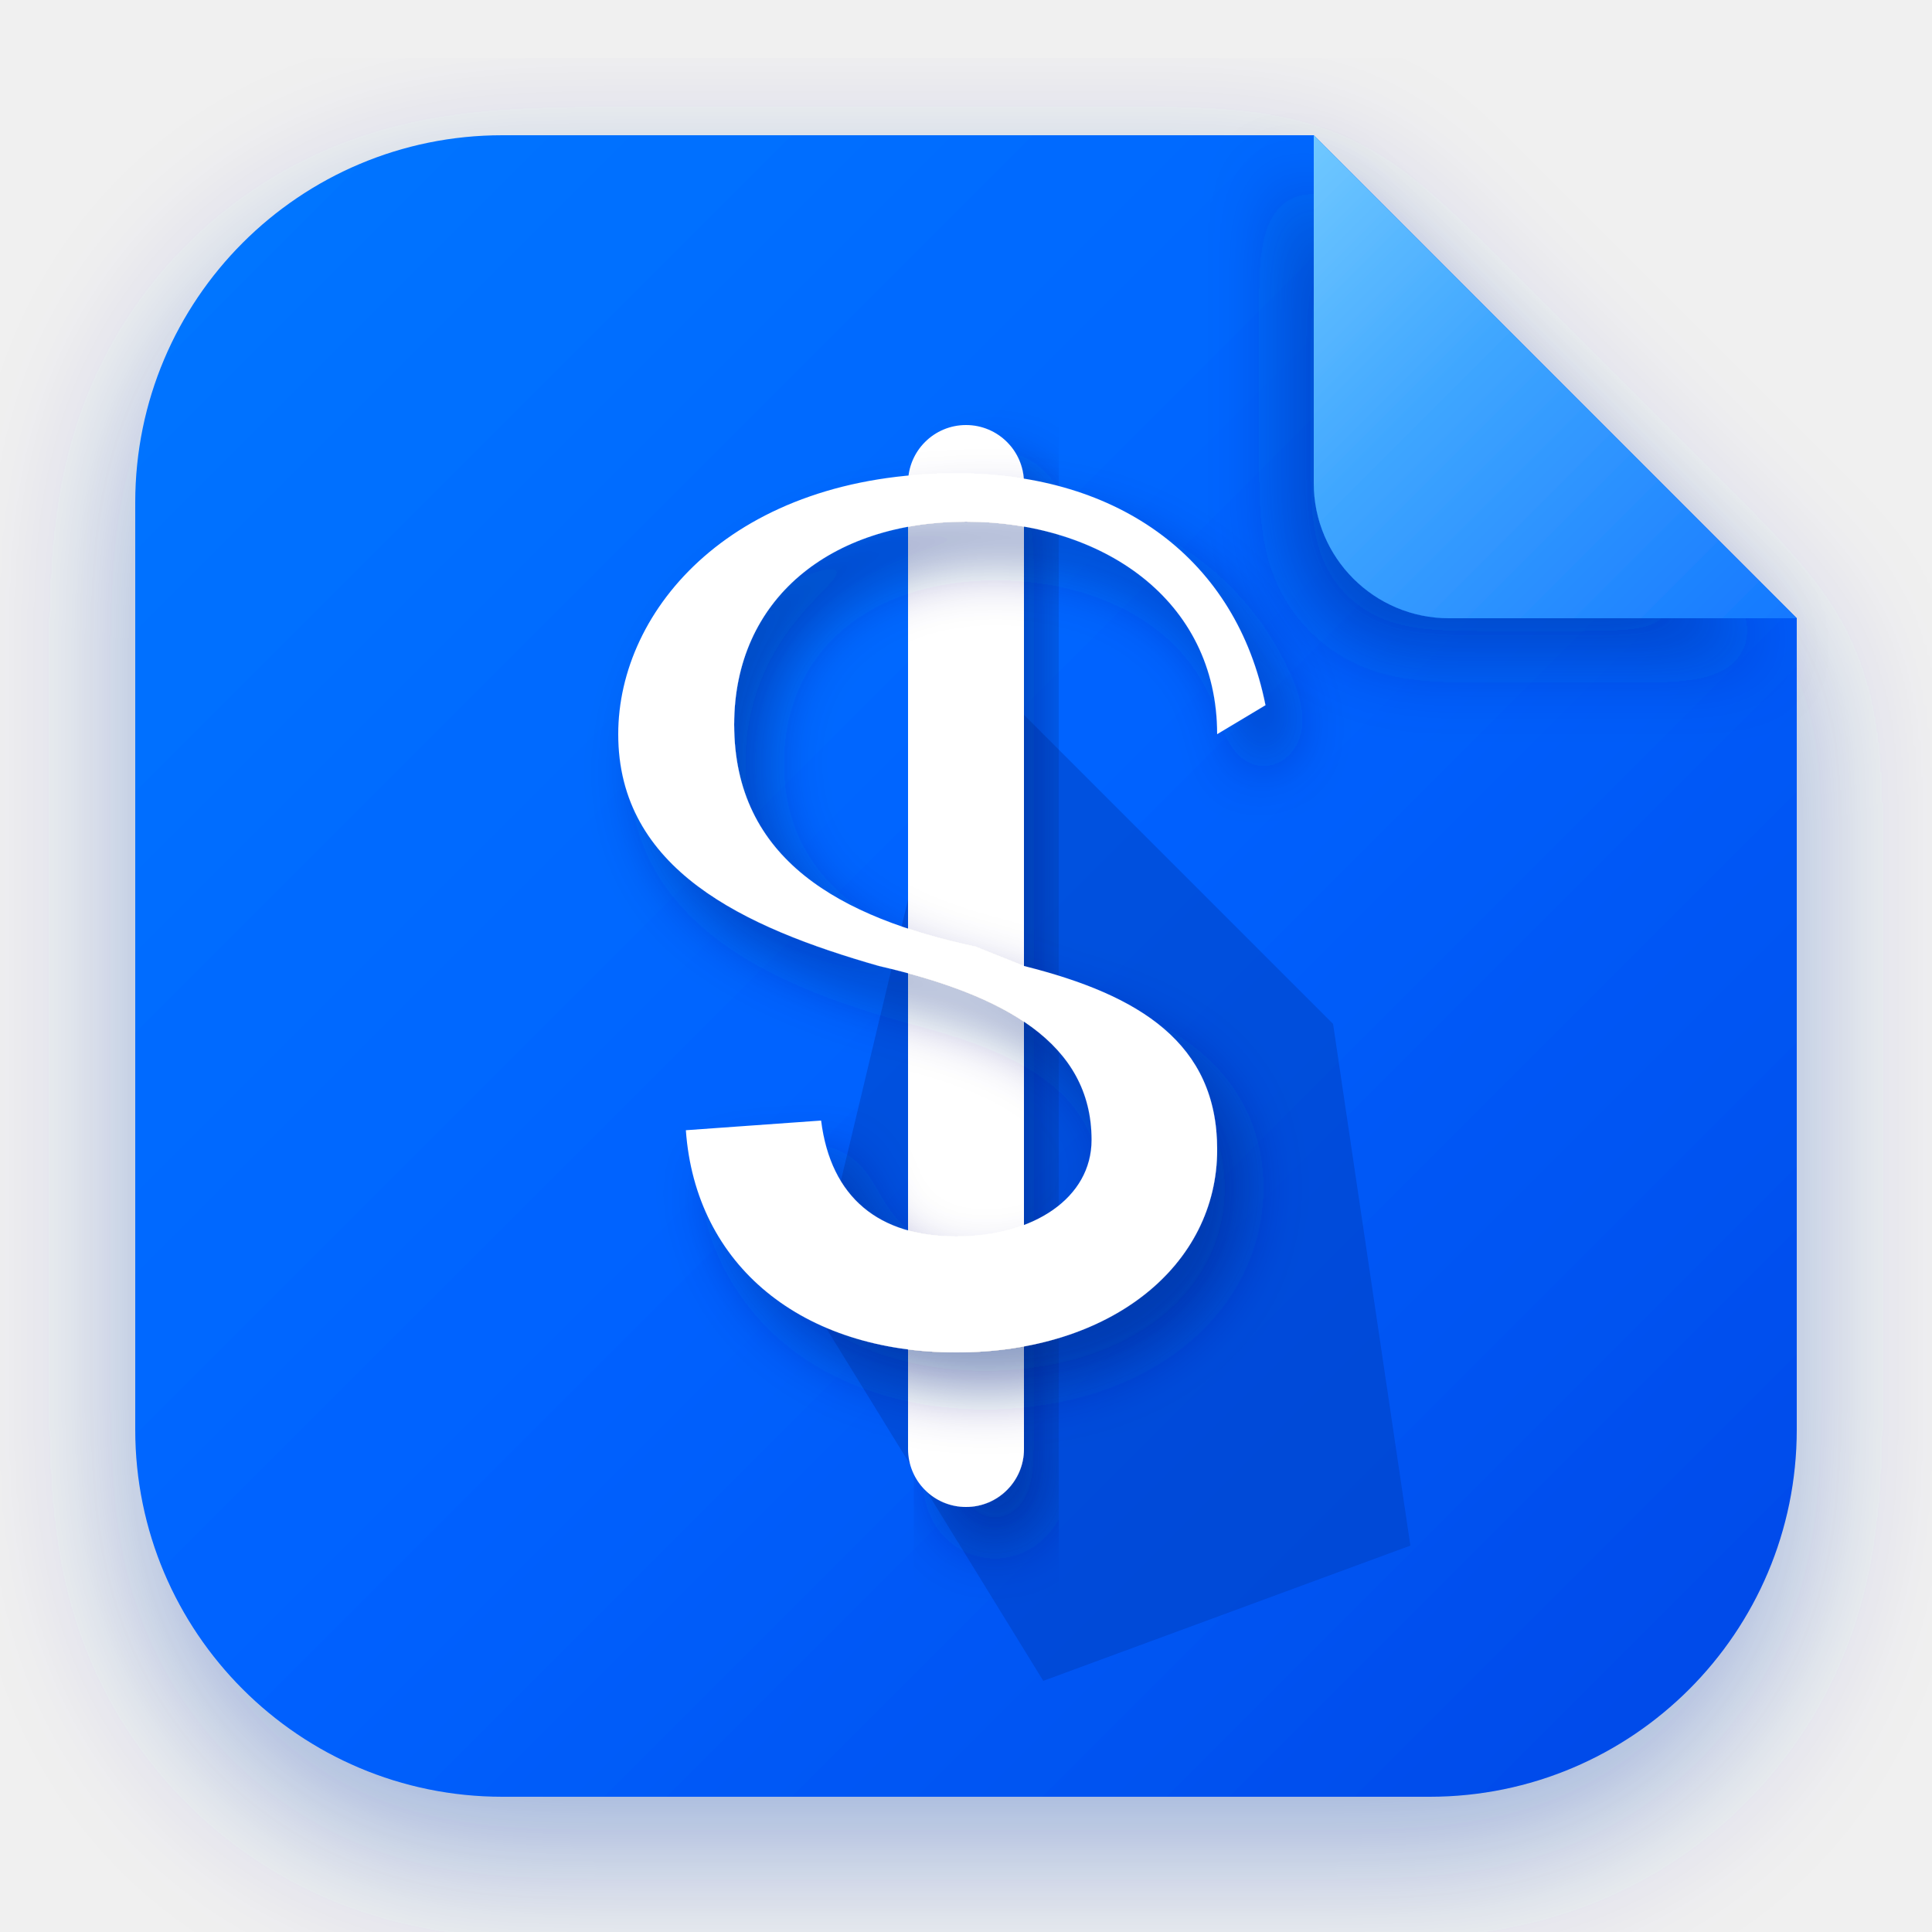
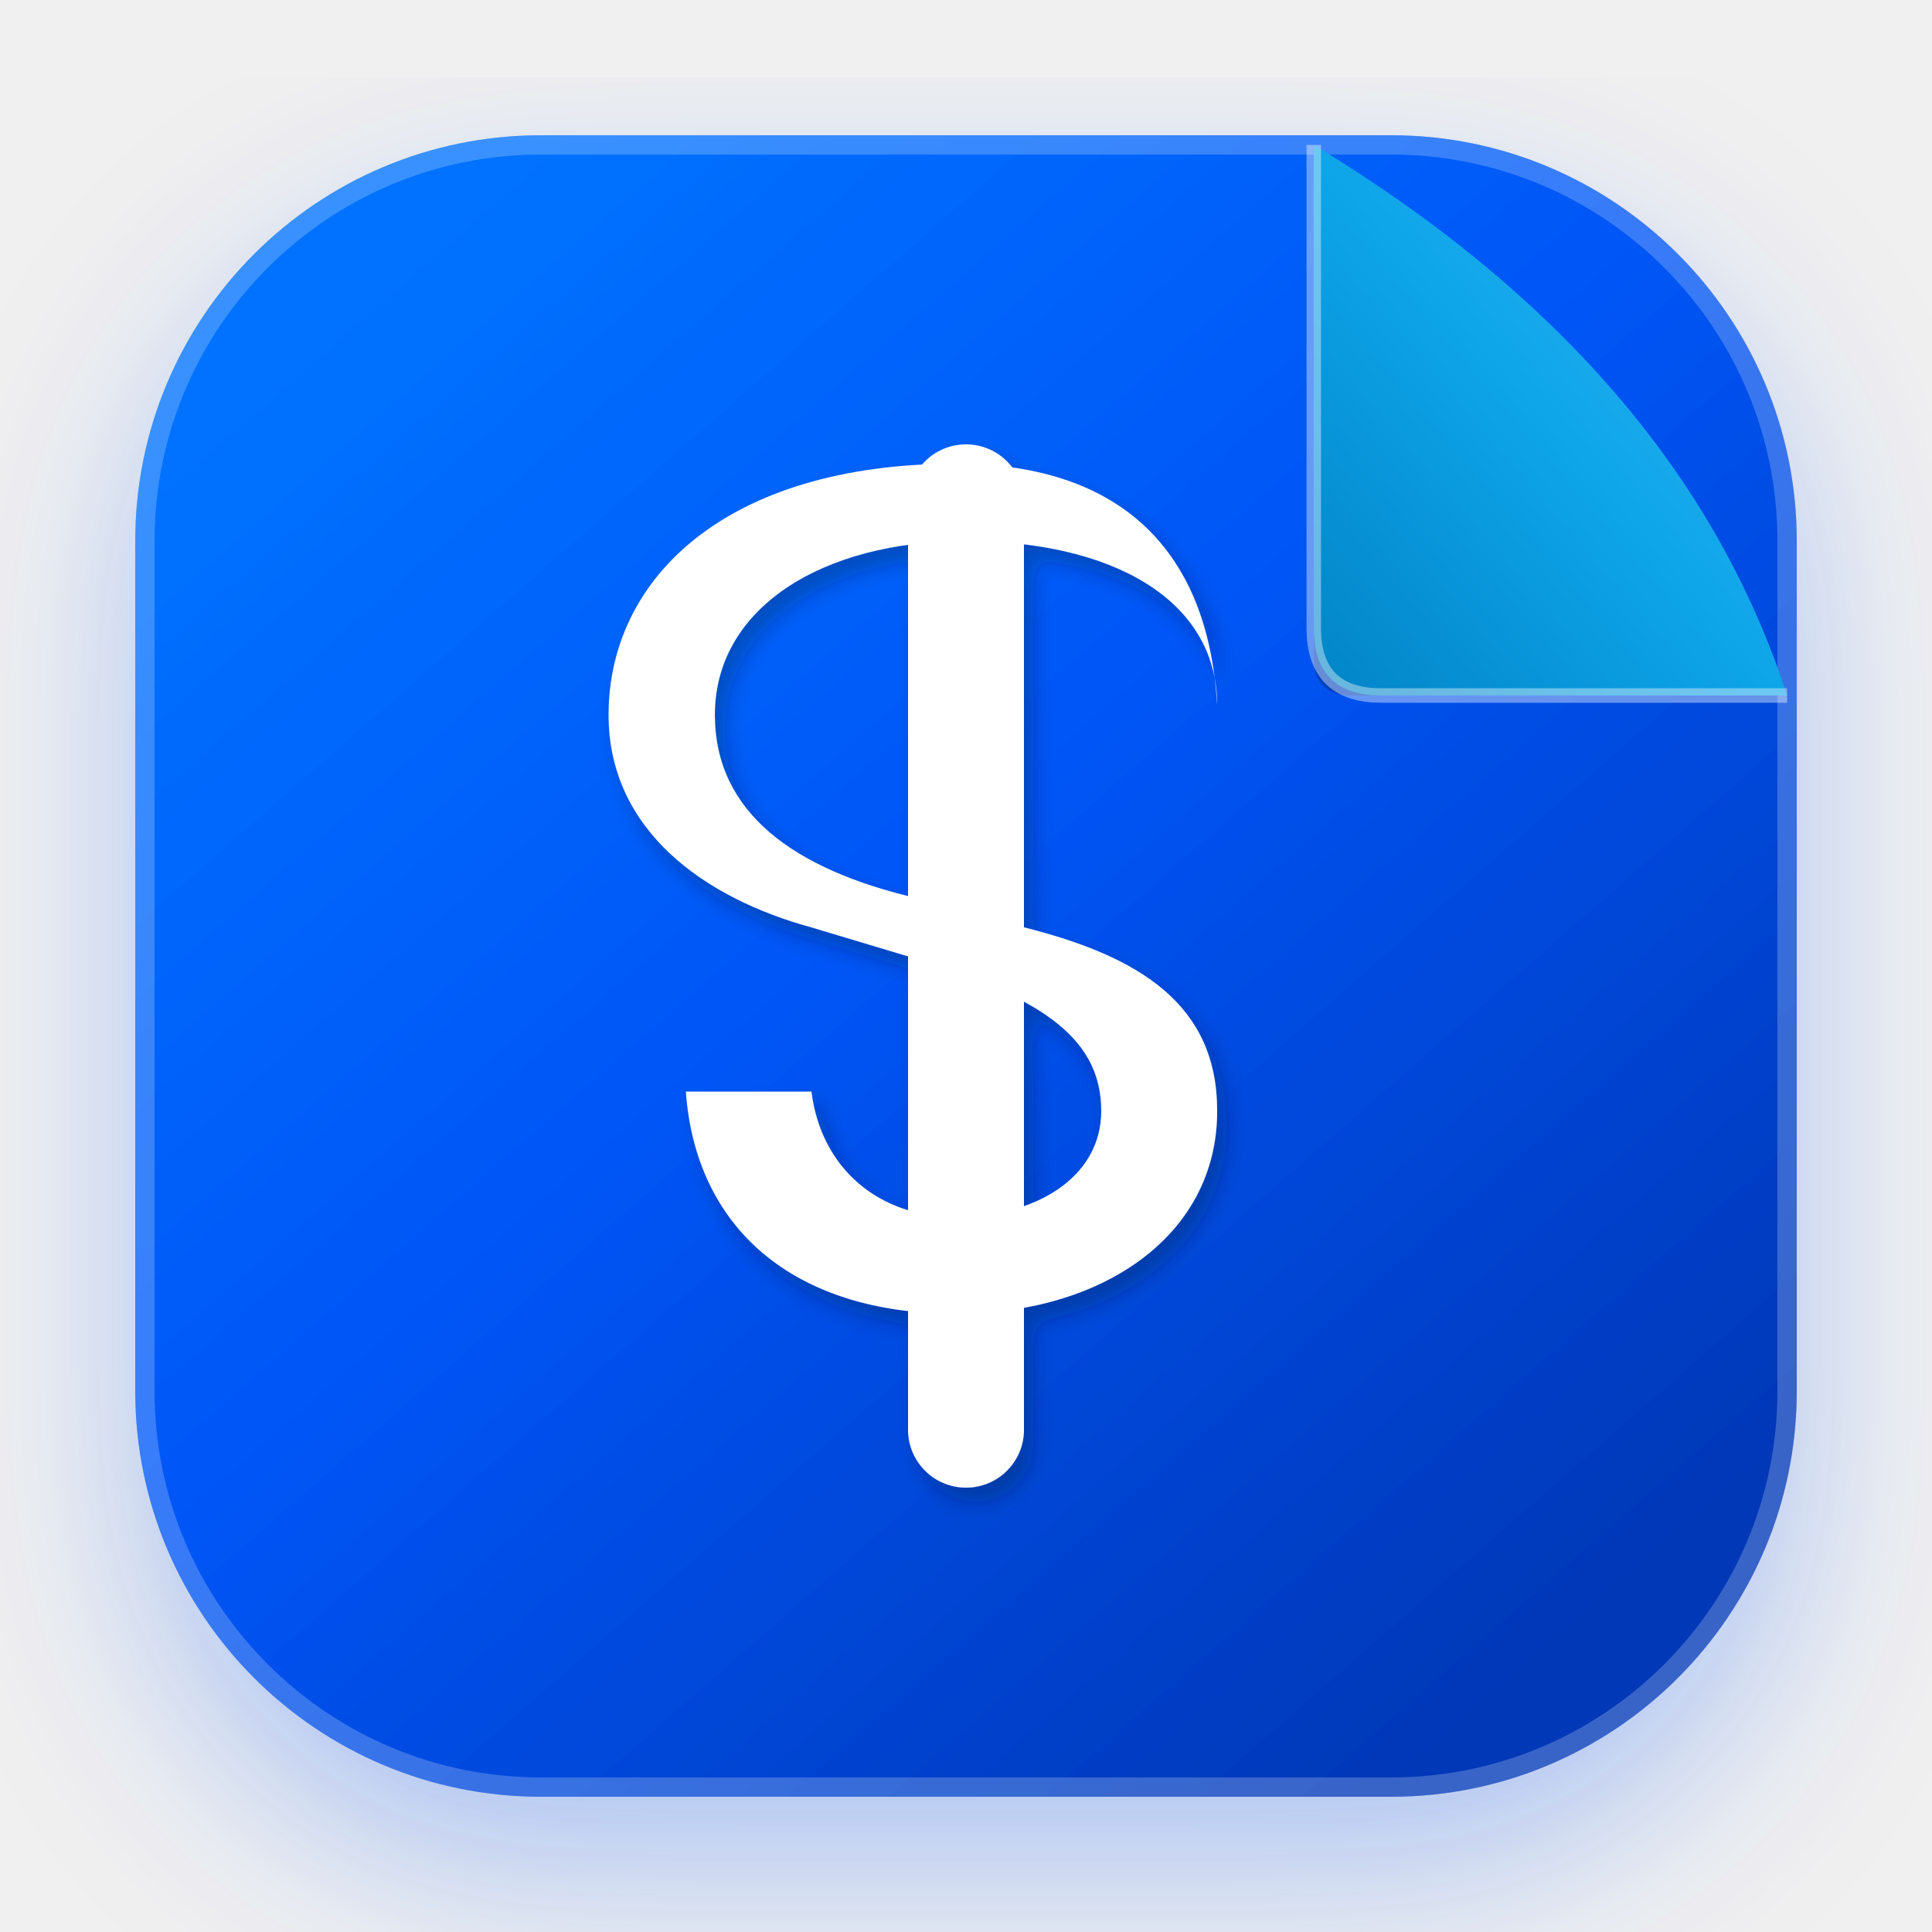
<svg xmlns="http://www.w3.org/2000/svg" viewBox="0 0 200 200" width="200" height="200">
  <defs>
-     <linearGradient id="iconBgGrad" x1="0%" y1="0%" x2="100%" y2="100%">
-       <stop offset="0%" stop-color="#0077FF" />
-       <stop offset="50%" stop-color="#0062FF" />
-       <stop offset="100%" stop-color="#0047E6" />
+     <linearGradient id="sqGrad" x1="15%" y1="10%" x2="85%" y2="90%">
+       <stop offset="0%" stop-color="#0072FF" />
+       <stop offset="45%" stop-color="#0055F6" />
+       <stop offset="100%" stop-color="#0038B8" />
    </linearGradient>
-     <linearGradient id="foldGrad" x1="0%" y1="0%" x2="100%" y2="100%">
-       <stop offset="0%" stop-color="#70C8FF" />
-       <stop offset="40%" stop-color="#3FA6FF" />
-       <stop offset="100%" stop-color="#1478FF" />
+     <linearGradient id="foldGrad" x1="0%" y1="100%" x2="100%" y2="0%">
+       <stop offset="0%" stop-color="#0284C7" />
+       <stop offset="50%" stop-color="#0EA5E9" />
+       <stop offset="100%" stop-color="#38BDF8" />
    </linearGradient>
-     <filter id="iconShadow" x="-20%" y="-20%" width="150%" height="150%">
-       <feDropShadow dx="0" dy="6" stdDeviation="8" flood-color="#003db3" flood-opacity="0.35" />
+     <linearGradient id="foldShadowGrad" x1="0%" y1="0%" x2="100%" y2="100%">
+       <stop offset="0%" stop-color="#001a4d" stop-opacity="0.65" />
+       <stop offset="100%" stop-color="#001a4d" stop-opacity="0" />
+     </linearGradient>
+     <filter id="dollarShadow" x="-30%" y="-30%" width="170%" height="170%">
+       <feDropShadow dx="3" dy="5" stdDeviation="3.5" flood-color="#001438" flood-opacity="0.6" />
+       <feDropShadow dx="1" dy="1.5" stdDeviation="1" flood-color="#001438" flood-opacity="0.3" />
    </filter>
-     <filter id="foldShadow" x="-30%" y="-30%" width="160%" height="160%">
-       <feDropShadow dx="-3" dy="4" stdDeviation="4" flood-color="#002b80" flood-opacity="0.4" />
-     </filter>
-     <filter id="dollarShadow" x="-20%" y="-20%" width="150%" height="150%">
-       <feDropShadow dx="3" dy="4" stdDeviation="3" flood-color="#00247d" flood-opacity="0.45" />
+     <filter id="sqShadow" x="-15%" y="-15%" width="135%" height="135%">
+       <feDropShadow dx="0" dy="8" stdDeviation="10" flood-color="#0055F6" flood-opacity="0.28" />
    </filter>
  </defs>
-   <path d="M 52 14             L 136 14             L 186 64             L 186 148             A 38 38 0 0 1 148 186             L 52 186             A 38 38 0 0 1 14 148             L 14 52             A 38 38 0 0 1 52 14 Z" fill="url(#iconBgGrad)" filter="url(#iconShadow)" />
-   <path d="M 100 68 L 138 106 L 146 160 L 108 174 L 84 135 Z" fill="#003bb8" opacity="0.45" />
-   <path d="M 136 14             L 186 64             L 150 64             A 14 14 0 0 1 136 50 Z" fill="url(#foldGrad)" filter="url(#foldShadow)" />
-   <rect x="94" y="44" width="12" height="112" rx="6" fill="#FFFFFF" filter="url(#dollarShadow)" />
-   <path d="M 126 76            C 126 62, 114 54, 100 54            C 86 54, 76 62, 76 75            C 76 89, 87 95, 101 98            L 106 100            C 118 103, 126 108, 126 119            C 126 131, 115 140, 99 140            C 83 140, 72 131, 71 117            L 85 116            C 86 124, 91 128, 99 128            C 107 128, 113 124, 113 118            C 113 108, 104 103, 91 100            C 77 96, 64 90, 64 76            C 64 63, 76 49, 99 49            C 116 49, 128 58, 131 73            Z" fill="#FFFFFF" filter="url(#dollarShadow)" />
+   <rect x="14" y="14" width="172" height="172" rx="42" ry="42" fill="url(#sqGrad)" filter="url(#sqShadow)" />
+   <rect x="15" y="15" width="170" height="170" rx="41" ry="41" fill="none" stroke="rgba(255,255,255,0.22)" stroke-width="2" />
+   <path d="M 136 15 L 136 68 Q 136 72 140 72 L 185 72 Z" fill="url(#foldShadowGrad)" />
+   <path d="M 136 15 L 136 65 Q 136 72 143 72 L 185 72 Q 174 38 136 15 Z" fill="url(#foldGrad)" />
+   <path d="M 136 15 L 136 65 Q 136 72 143 72 L 185 72" fill="none" stroke="rgba(255,255,255,0.4)" stroke-width="1.5" />
+   <g filter="url(#dollarShadow)">
+     <rect x="94" y="46" width="12" height="108" rx="6" fill="#FFFFFF" />
+     <path d="M 126 73               C 126 62, 115 56, 100 56               C 85 56, 74 63, 74 74               C 74 84, 82 90, 95 93               L 106 96               C 118 99, 126 104, 126 115               C 126 128, 114 136, 99 136               C 82 136, 72 127, 71 113               L 84 113               C 85 121, 91 126, 99 126               C 107 126, 114 122, 114 115               C 114 107, 107 103, 94 99               L 84 96               C 73 93, 63 86, 63 74               C 63 60, 75 48, 99 48               C 115 48, 125 56, 126 73               Z" fill="#FFFFFF" />
+   </g>
</svg>
